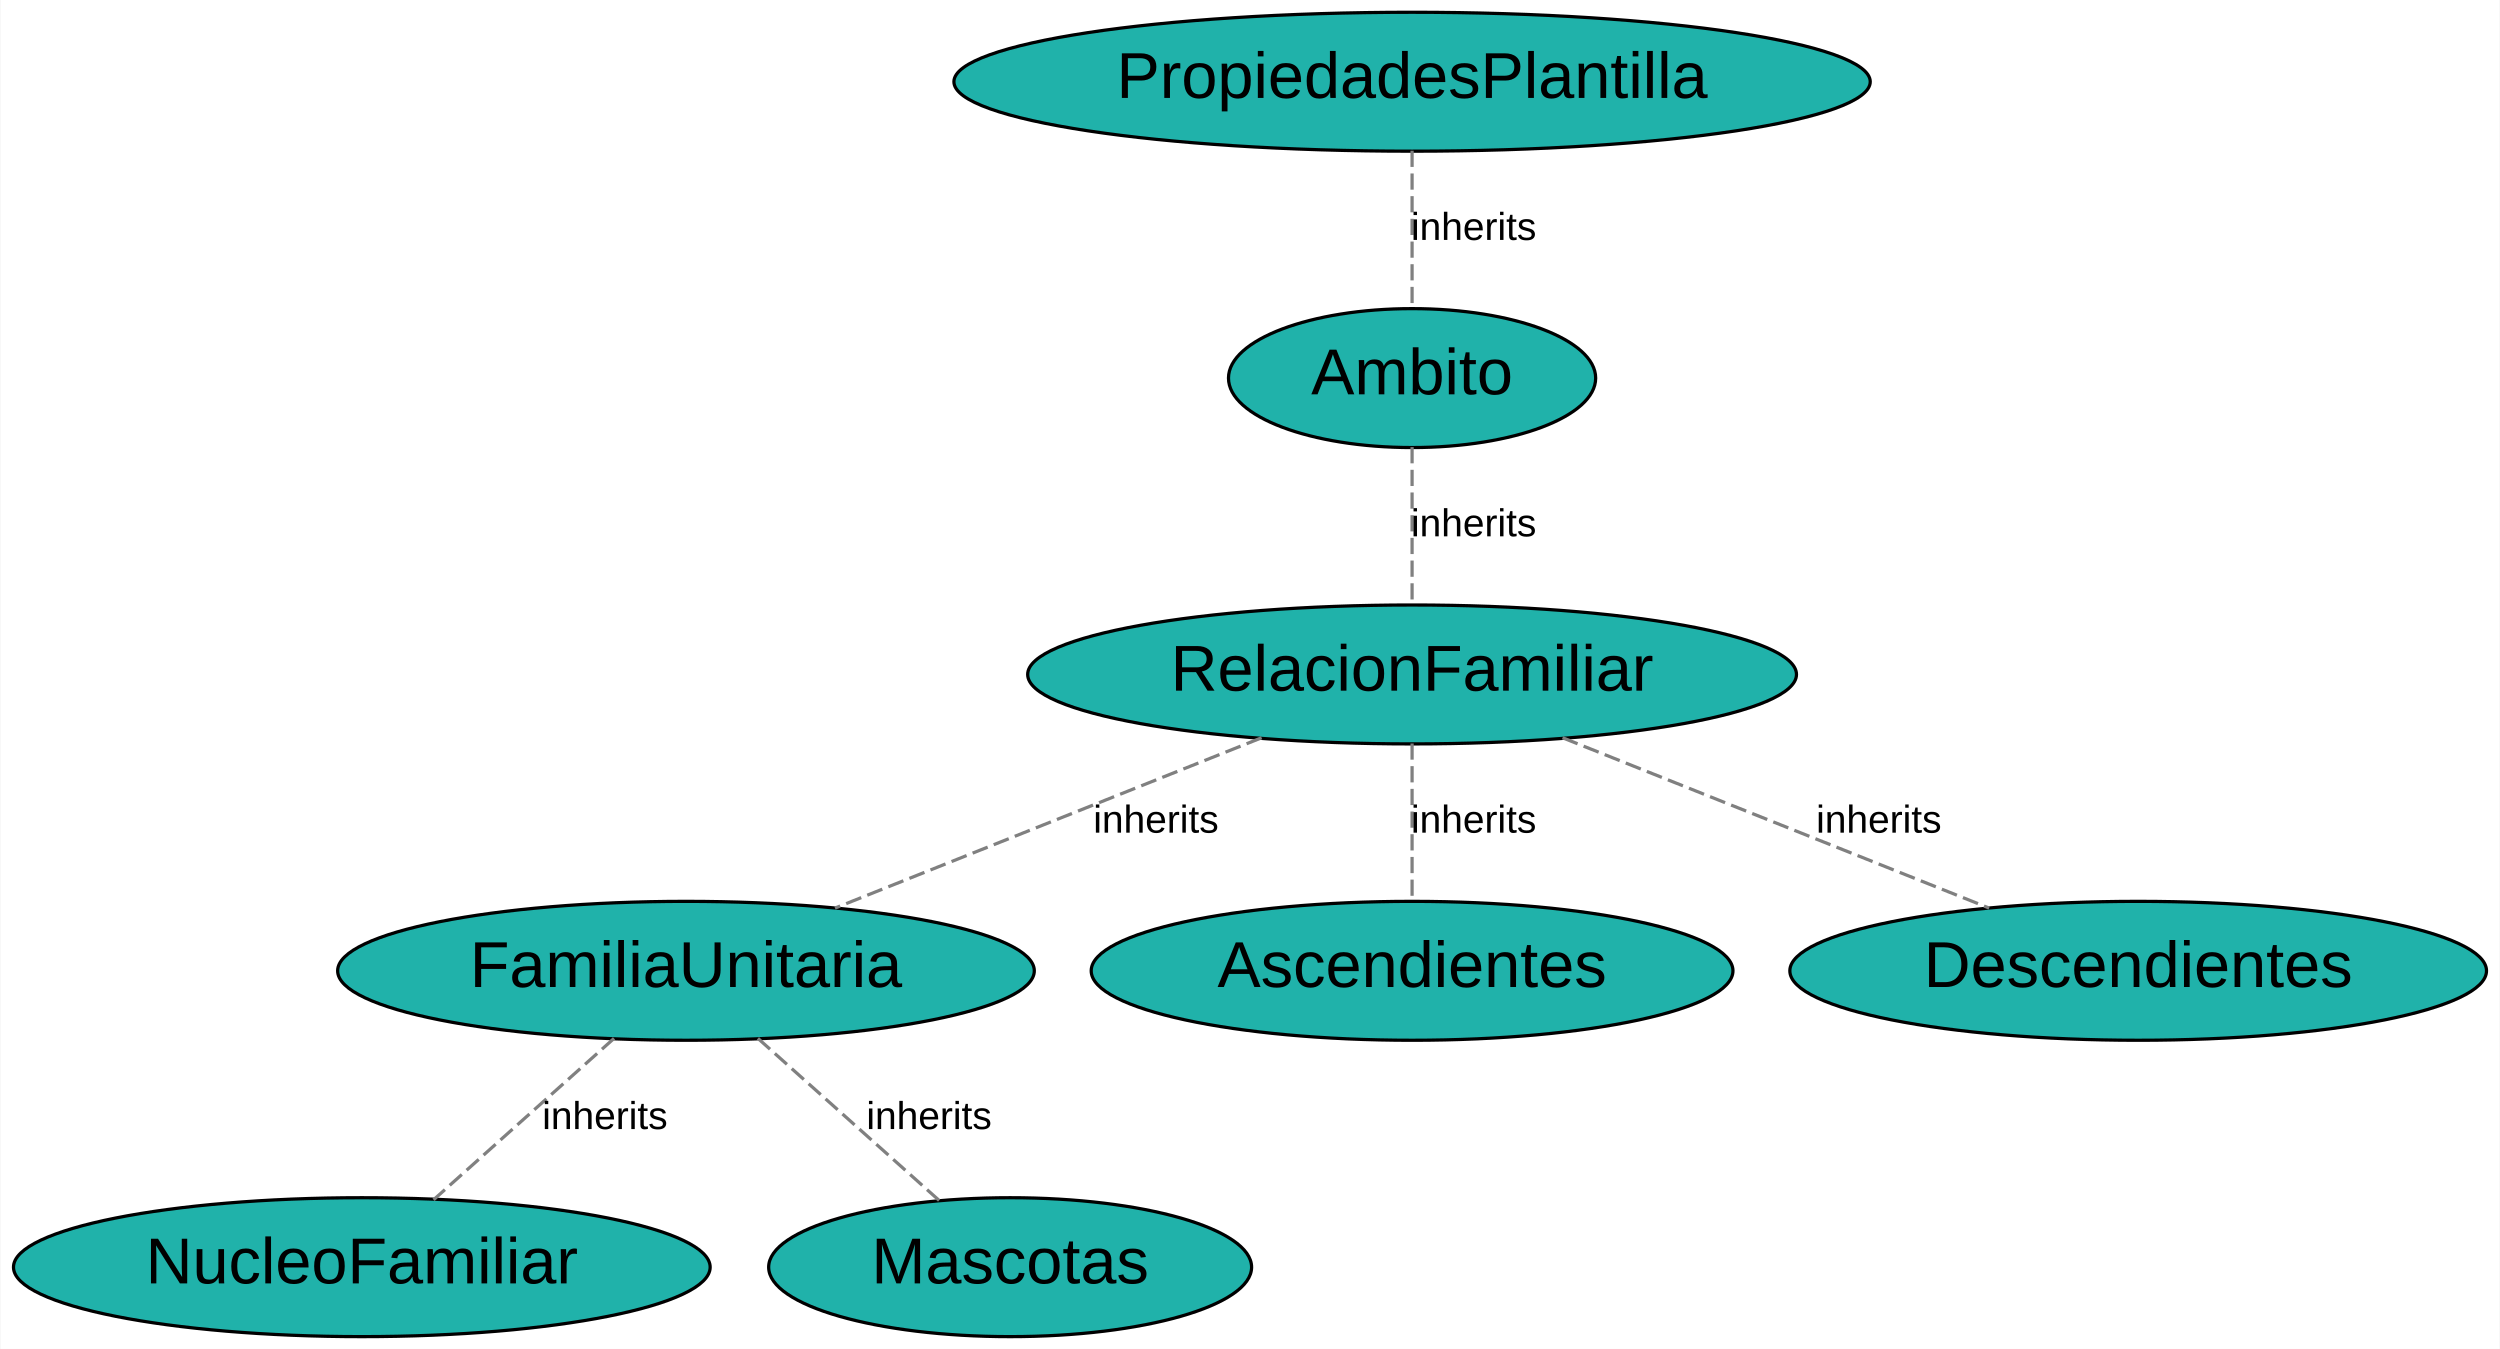
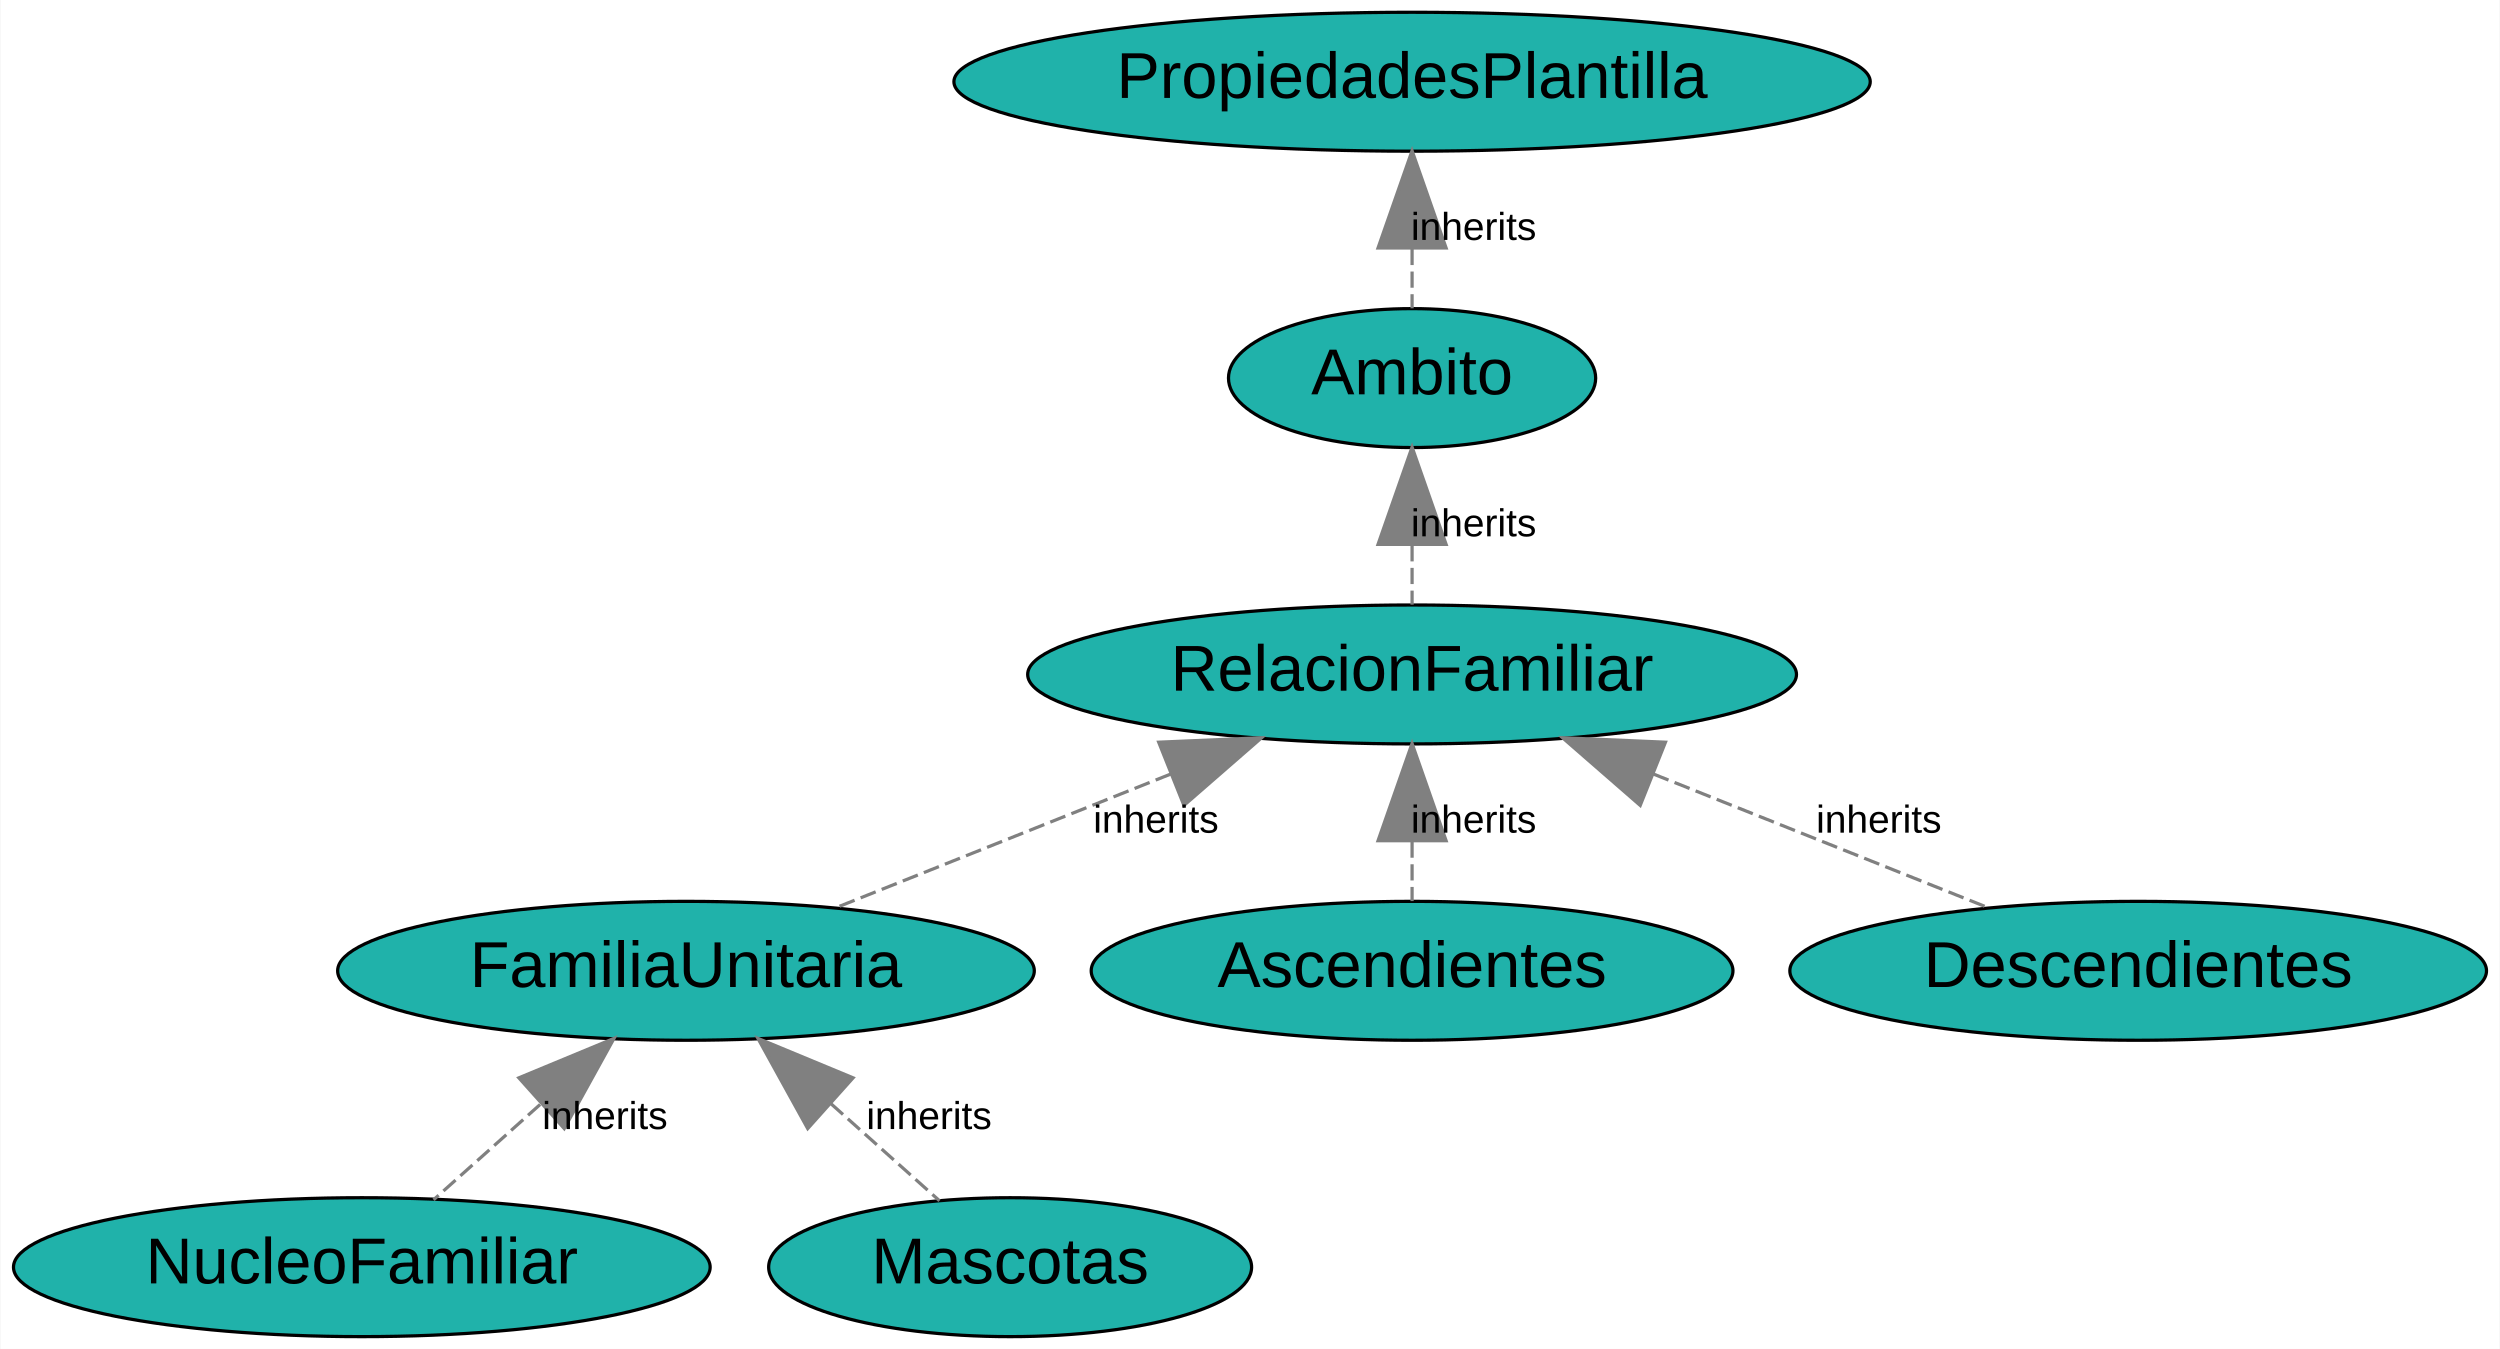
<svg xmlns="http://www.w3.org/2000/svg" width="771pt" height="416pt" viewBox="0.00 0.00 770.96 416.13">
  <g id="graph0" class="graph" transform="scale(1 1) rotate(0) translate(4 412.132)">
    <polygon fill="white" stroke="none" points="-4,4 -4,-412.132 766.96,-412.132 766.96,4 -4,4" />
    <g id="node1" class="node">
      <ellipse fill="lightseagreen" stroke="black" cx="207.48" cy="-112.64" rx="107.46" ry="21.429" />
      <text text-anchor="middle" x="207.48" y="-107.64" font-family="Arial" font-size="20.00">FamiliaUnitaria</text>
    </g>
    <g id="node2" class="node">
      <ellipse fill="lightseagreen" stroke="black" cx="107.48" cy="-21.213" rx="107.46" ry="21.429" />
      <text text-anchor="middle" x="107.48" y="-16.213" font-family="Arial" font-size="20.00">NucleoFamiliar</text>
    </g>
    <g id="edge4" class="edge">
-       <path fill="none" stroke="grey" stroke-dasharray="5,2" d="M185.287,-91.793C168.715,-76.974 146.168,-56.81 129.611,-42.004" />
+       <path fill="none" stroke="grey" stroke-dasharray="5,2" d="M162.478,-71.396C151.071,-61.194 139.313,-50.68 129.611,-42.004" />
+       <polygon fill="grey" stroke="grey" points="155.925,-79.622 185.287,-91.793 169.924,-63.968 155.925,-79.622" />
      <text text-anchor="middle" x="182.48" y="-63.826" font-family="Arial" font-size="12.00">inherits</text>
    </g>
    <g id="node7" class="node">
      <ellipse fill="lightseagreen" stroke="black" cx="307.48" cy="-21.213" rx="74.493" ry="21.429" />
      <text text-anchor="middle" x="307.48" y="-16.213" font-family="Arial" font-size="20.00">Mascotas</text>
    </g>
    <g id="edge7" class="edge">
-       <path fill="none" stroke="grey" stroke-dasharray="5,2" d="M229.673,-91.793C246.36,-76.871 269.106,-56.53 285.693,-41.697" />
+       <path fill="none" stroke="grey" stroke-dasharray="5,2" d="M252.191,-71.656C263.825,-61.253 275.844,-50.504 285.693,-41.697" />
+       <polygon fill="grey" stroke="grey" points="245.037,-63.968 229.673,-91.793 259.035,-79.622 245.037,-63.968" />
      <text text-anchor="middle" x="282.48" y="-63.826" font-family="Arial" font-size="12.00">inherits</text>
    </g>
    <g id="node3" class="node">
      <ellipse fill="lightseagreen" stroke="black" cx="431.48" cy="-112.64" rx="98.99" ry="21.429" />
      <text text-anchor="middle" x="431.48" y="-107.64" font-family="Arial" font-size="20.00">Ascendientes</text>
    </g>
    <g id="node4" class="node">
      <ellipse fill="lightseagreen" stroke="black" cx="655.48" cy="-112.64" rx="107.46" ry="21.429" />
      <text text-anchor="middle" x="655.48" y="-107.64" font-family="Arial" font-size="20.00">Descendientes</text>
    </g>
    <g id="node5" class="node">
      <ellipse fill="lightseagreen" stroke="black" cx="431.48" cy="-386.919" rx="141.343" ry="21.429" />
      <text text-anchor="middle" x="431.48" y="-381.919" font-family="Arial" font-size="20.00">PropiedadesPlantilla</text>
    </g>
    <g id="node8" class="node">
      <ellipse fill="lightseagreen" stroke="black" cx="431.48" cy="-295.492" rx="56.637" ry="21.429" />
      <text text-anchor="middle" x="431.48" y="-290.492" font-family="Arial" font-size="20.00">Ambito</text>
    </g>
    <g id="edge1" class="edge">
-       <path fill="none" stroke="grey" stroke-dasharray="5,2" d="M431.48,-365.627C431.48,-351.094 431.48,-331.598 431.48,-317.014" />
+       <path fill="none" stroke="grey" stroke-dasharray="5,2" d="M431.48,-335.368C431.48,-328.9 431.48,-322.597 431.48,-317.014" />
+       <polygon fill="grey" stroke="grey" points="420.98,-335.627 431.48,-365.627 441.98,-335.627 420.98,-335.627" />
      <text text-anchor="middle" x="450.48" y="-338.106" font-family="Arial" font-size="12.00">inherits</text>
    </g>
    <g id="node6" class="node">
      <ellipse fill="lightseagreen" stroke="black" cx="431.48" cy="-204.066" rx="118.588" ry="21.429" />
      <text text-anchor="middle" x="431.48" y="-199.066" font-family="Arial" font-size="20.00">RelacionFamiliar</text>
    </g>
    <g id="edge3" class="edge">
-       <path fill="none" stroke="grey" stroke-dasharray="5,2" d="M385.067,-184.537C346.495,-169.138 291.899,-147.342 253.45,-131.992" />
+       <path fill="none" stroke="grey" stroke-dasharray="5,2" d="M357.016,-173.338C322.784,-159.672 283.263,-143.894 253.45,-131.992" />
+       <polygon fill="grey" stroke="grey" points="353.312,-183.165 385.067,-184.537 361.099,-163.662 353.312,-183.165" />
      <text text-anchor="middle" x="352.48" y="-155.253" font-family="Arial" font-size="12.00">inherits</text>
    </g>
    <g id="edge5" class="edge">
-       <path fill="none" stroke="grey" stroke-dasharray="5,2" d="M431.48,-182.774C431.48,-168.242 431.48,-148.745 431.48,-134.161" />
+       <path fill="none" stroke="grey" stroke-dasharray="5,2" d="M431.48,-152.516C431.48,-146.047 431.48,-139.744 431.48,-134.161" />
+       <polygon fill="grey" stroke="grey" points="420.98,-152.774 431.48,-182.774 441.98,-152.774 420.98,-152.774" />
      <text text-anchor="middle" x="450.48" y="-155.253" font-family="Arial" font-size="12.00">inherits</text>
    </g>
    <g id="edge6" class="edge">
-       <path fill="none" stroke="grey" stroke-dasharray="5,2" d="M477.893,-184.537C516.465,-169.138 571.062,-147.342 609.51,-131.992" />
+       <path fill="none" stroke="grey" stroke-dasharray="5,2" d="M505.945,-173.338C540.176,-159.672 579.698,-143.894 609.51,-131.992" />
+       <polygon fill="grey" stroke="grey" points="501.862,-163.662 477.893,-184.537 509.648,-183.165 501.862,-163.662" />
      <text text-anchor="middle" x="575.48" y="-155.253" font-family="Arial" font-size="12.00">inherits</text>
    </g>
    <g id="edge2" class="edge">
-       <path fill="none" stroke="grey" stroke-dasharray="5,2" d="M431.48,-274.2C431.48,-259.668 431.48,-240.171 431.48,-225.588" />
+       <path fill="none" stroke="grey" stroke-dasharray="5,2" d="M431.48,-243.942C431.48,-237.473 431.48,-231.17 431.48,-225.588" />
+       <polygon fill="grey" stroke="grey" points="420.98,-244.2 431.48,-274.2 441.98,-244.2 420.98,-244.2" />
      <text text-anchor="middle" x="450.48" y="-246.679" font-family="Arial" font-size="12.00">inherits</text>
    </g>
  </g>
</svg>
